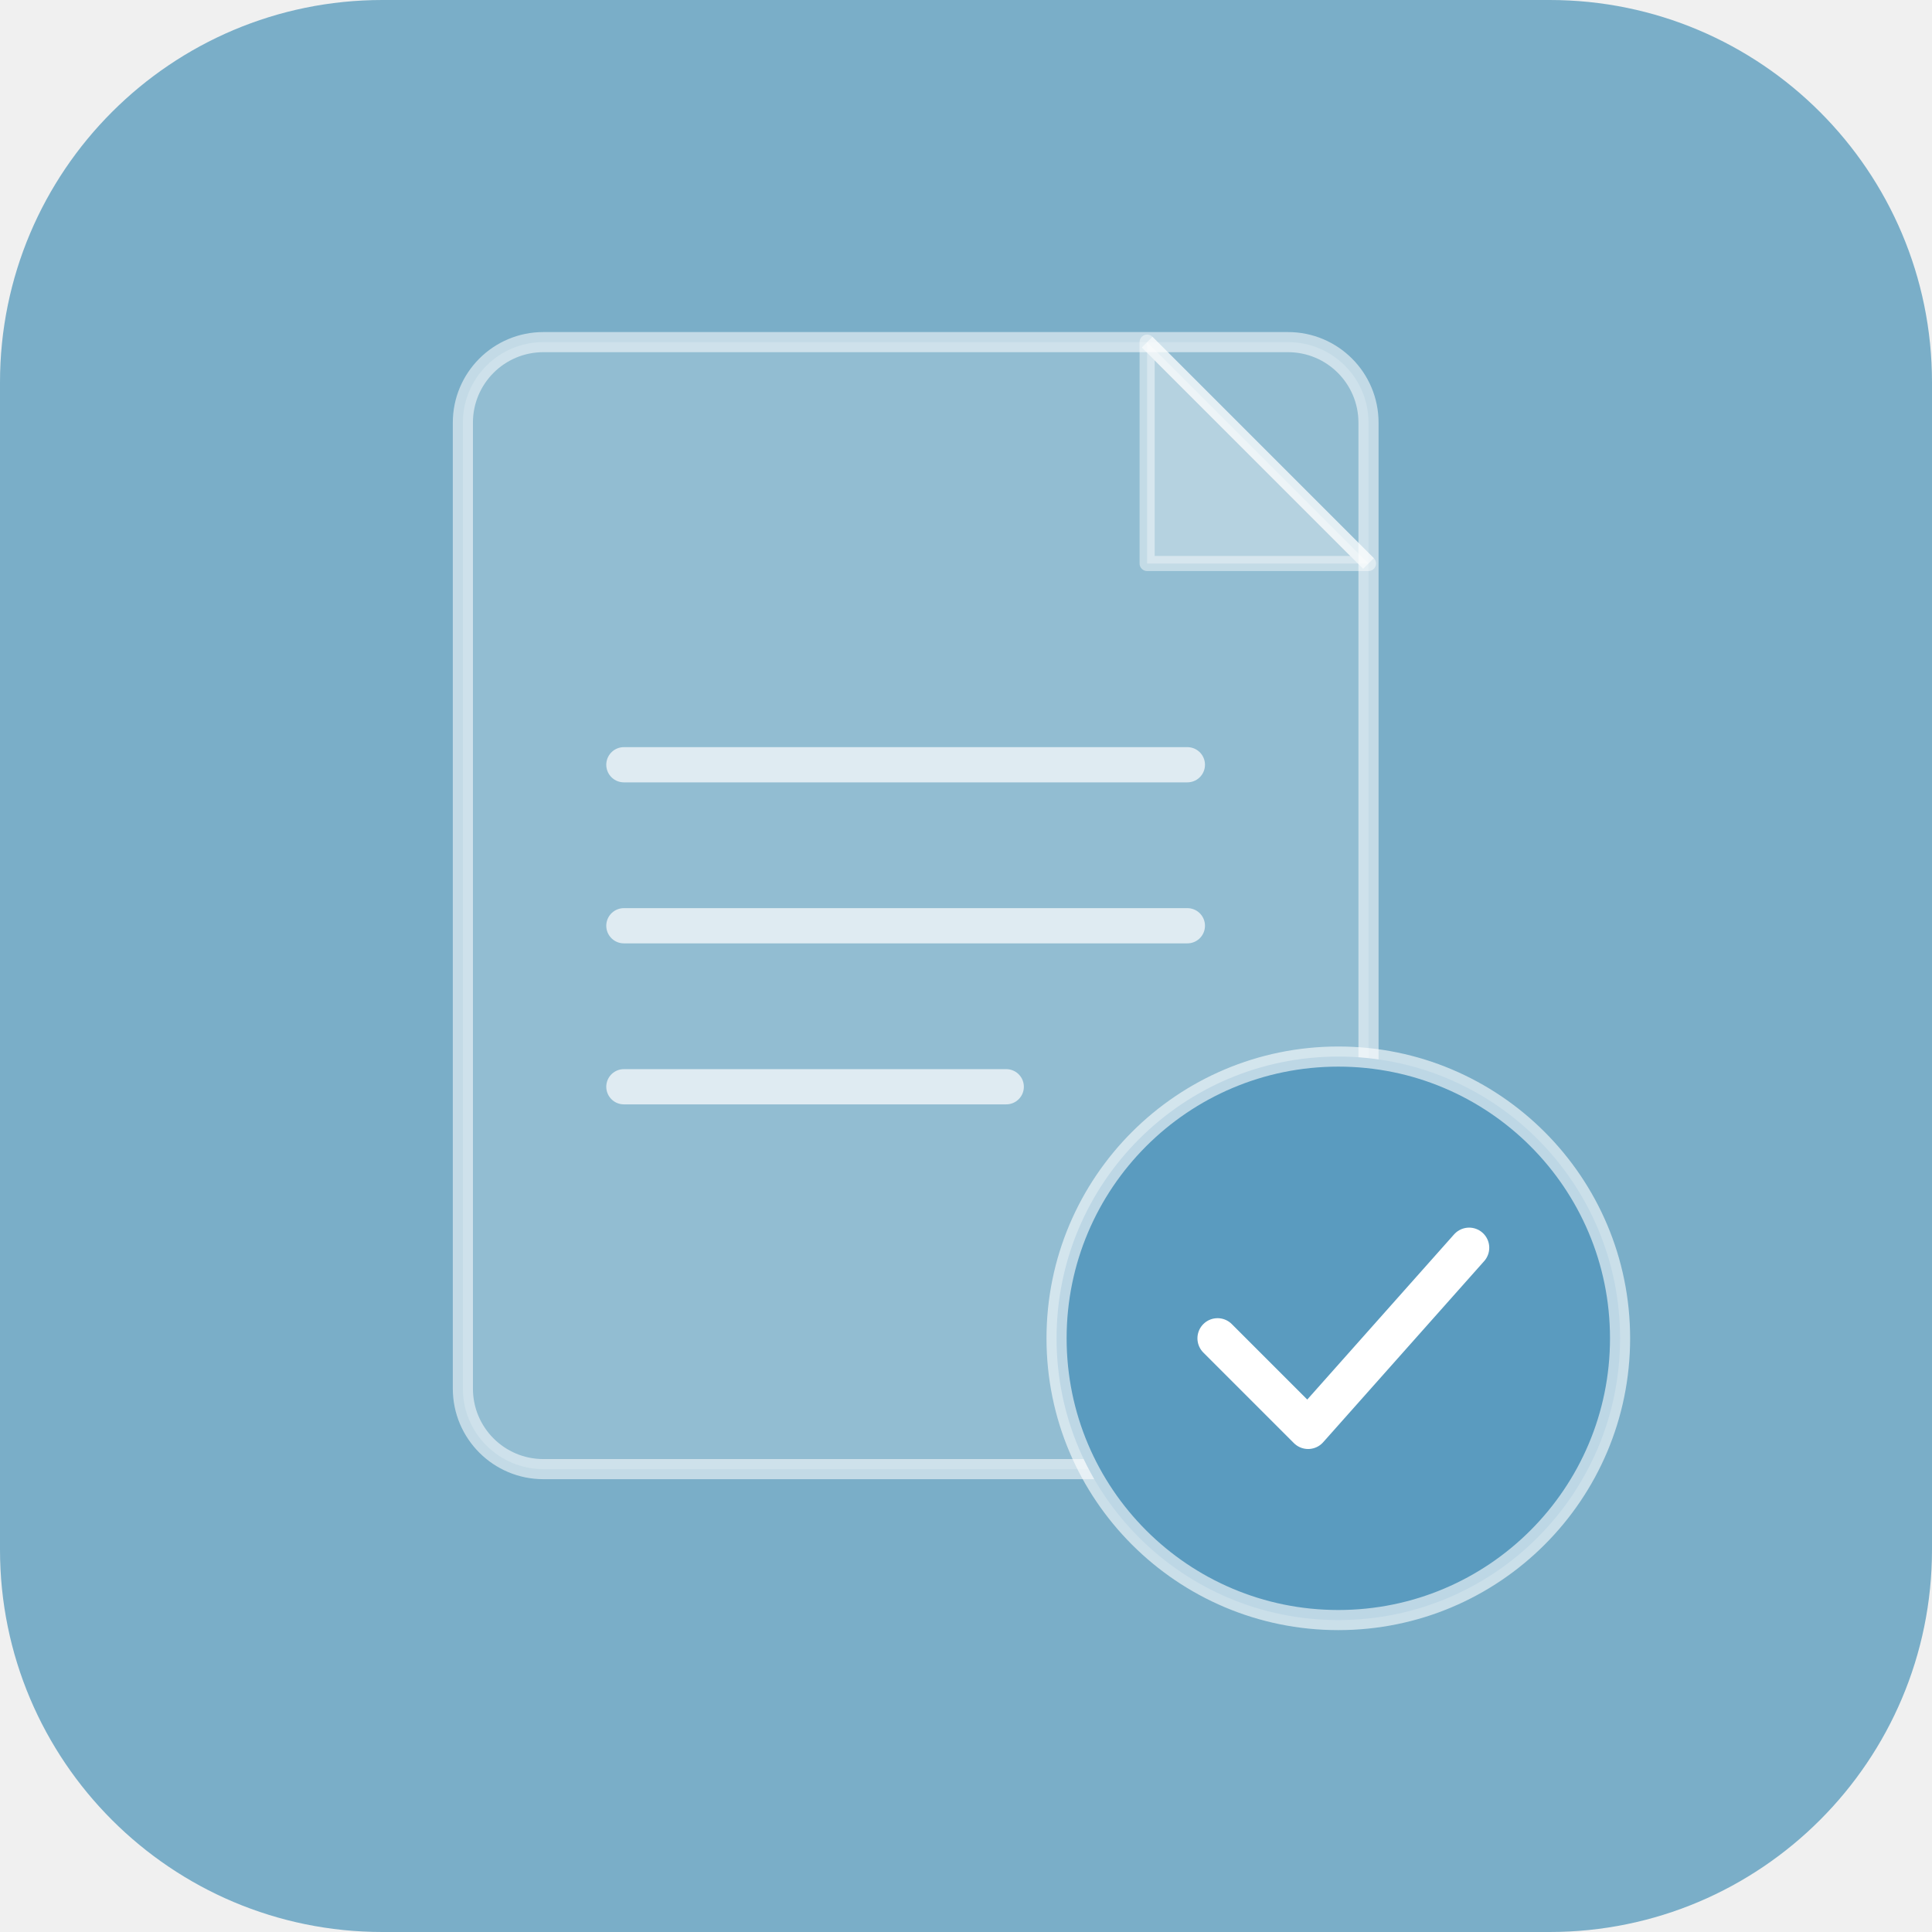
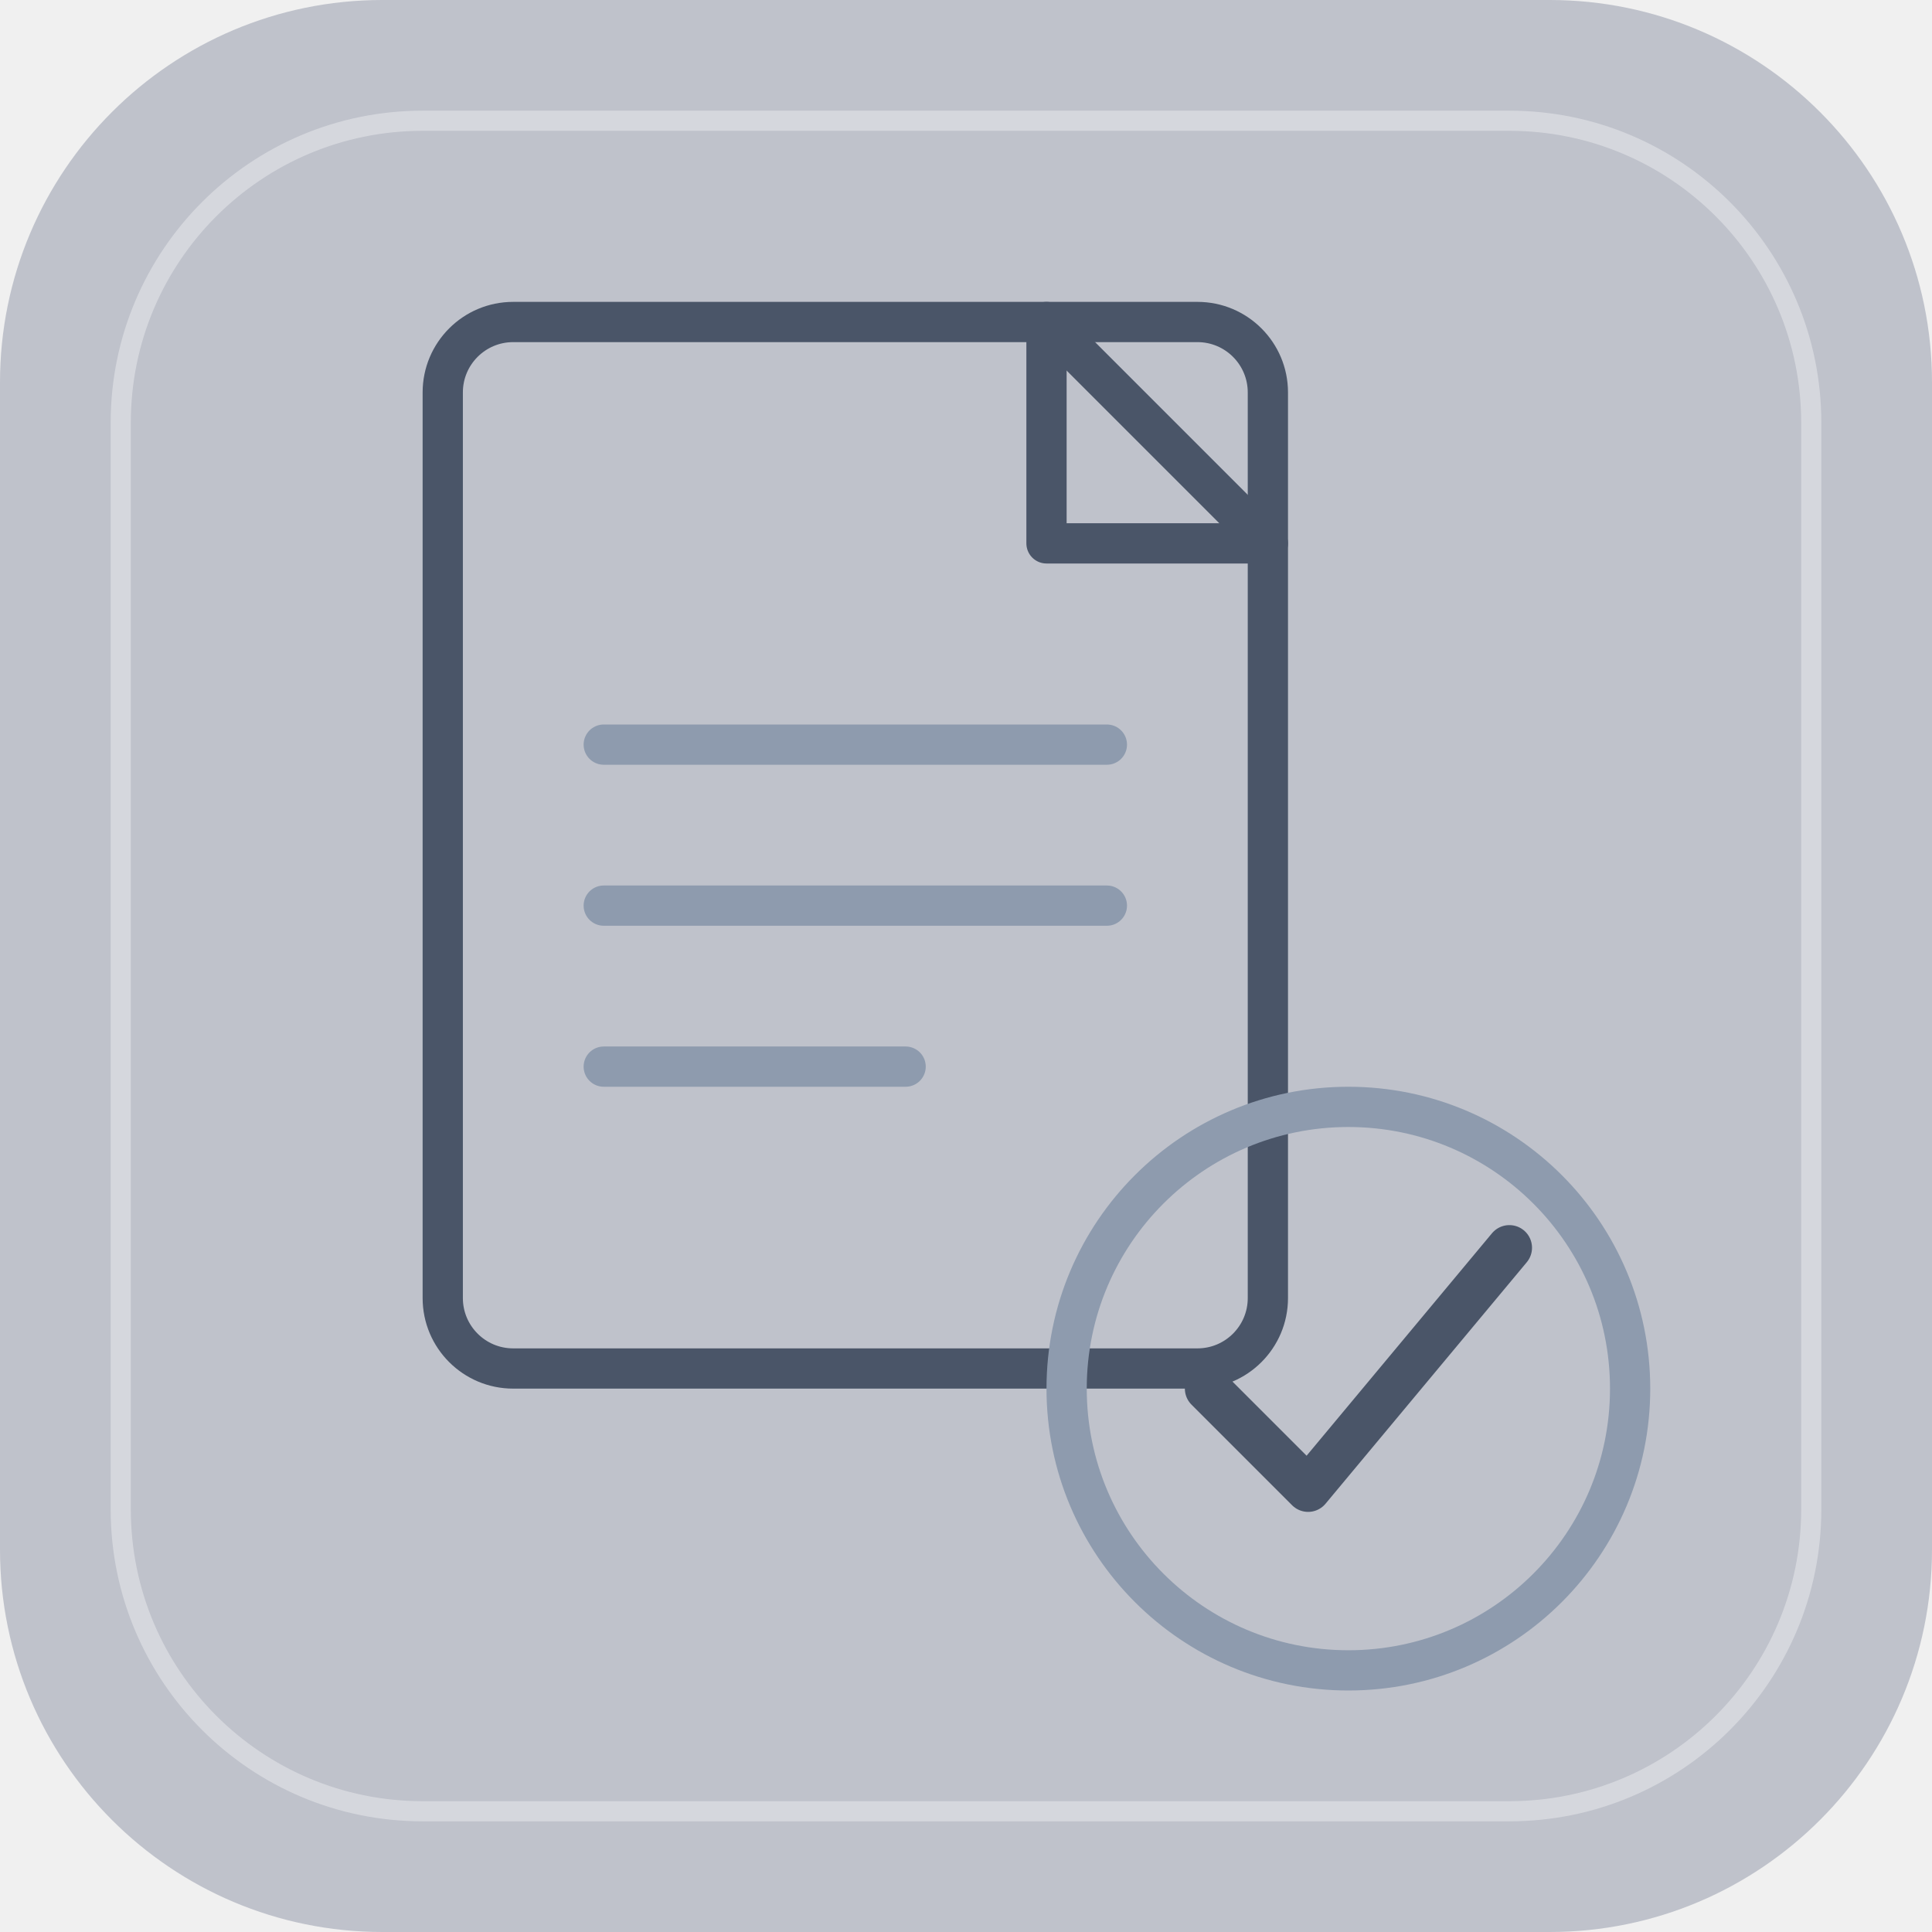
<svg xmlns="http://www.w3.org/2000/svg" viewBox="0 0 192 192">
-   <rect width="192" height="192" rx="38" fill="#7AAEC8" />
-   <rect x="46" y="34" width="90" height="112" rx="8" fill="rgba(255,255,255,0.18)" stroke="rgba(255,255,255,0.55)" stroke-width="2" />
-   <path d="M114 34 L136 56 L114 56 Z" fill="rgba(255,255,255,0.32)" stroke="rgba(255,255,255,0.45)" stroke-width="1.5" stroke-linejoin="round" />
-   <path d="M114 34 L136 56" fill="none" stroke="rgba(255,255,255,0.55)" stroke-width="1.5" />
-   <line x1="62" y1="76" x2="118" y2="76" stroke="rgba(255,255,255,0.7)" stroke-width="3.5" stroke-linecap="round" />
-   <line x1="62" y1="92" x2="118" y2="92" stroke="rgba(255,255,255,0.7)" stroke-width="3.5" stroke-linecap="round" />
-   <line x1="62" y1="108" x2="100" y2="108" stroke="rgba(255,255,255,0.7)" stroke-width="3.5" stroke-linecap="round" />
-   <circle cx="133" cy="133" r="28" fill="#5A9BBF" stroke="rgba(255,255,255,0.6)" stroke-width="2" />
-   <polyline points="121,133 130,142 146,124" fill="none" stroke="white" stroke-width="4" stroke-linecap="round" stroke-linejoin="round" />
+   <rect width="192" height="192" rx="38" fill="#BFC2CB" />
+   <rect x="12" y="12" width="168" height="168" rx="30" fill="none" stroke="rgba(255,255,255,0.35)" stroke-width="2" />
+   <rect x="44" y="32" width="82" height="104" rx="7" fill="none" stroke="#4A5568" stroke-width="4" stroke-linejoin="round" />
+   <path d="M104 32 L126 54" fill="none" stroke="#4A5568" stroke-width="4" stroke-linecap="round" />
+   <path d="M104 32 L104 54 L126 54" fill="none" stroke="#4A5568" stroke-width="4" stroke-linejoin="round" />
+   <line x1="60" y1="74" x2="110" y2="74" stroke="#8E9BAE" stroke-width="4" stroke-linecap="round" />
+   <line x1="60" y1="90" x2="110" y2="90" stroke="#8E9BAE" stroke-width="4" stroke-linecap="round" />
+   <line x1="60" y1="106" x2="90" y2="106" stroke="#8E9BAE" stroke-width="4" stroke-linecap="round" />
+   <circle cx="134" cy="138" r="28" fill="none" stroke="#8E9BAE" stroke-width="4" />
+   <polyline points="120,138 130,148 150,124" fill="none" stroke="#4A5568" stroke-width="4.5" stroke-linecap="round" stroke-linejoin="round" />
</svg>
